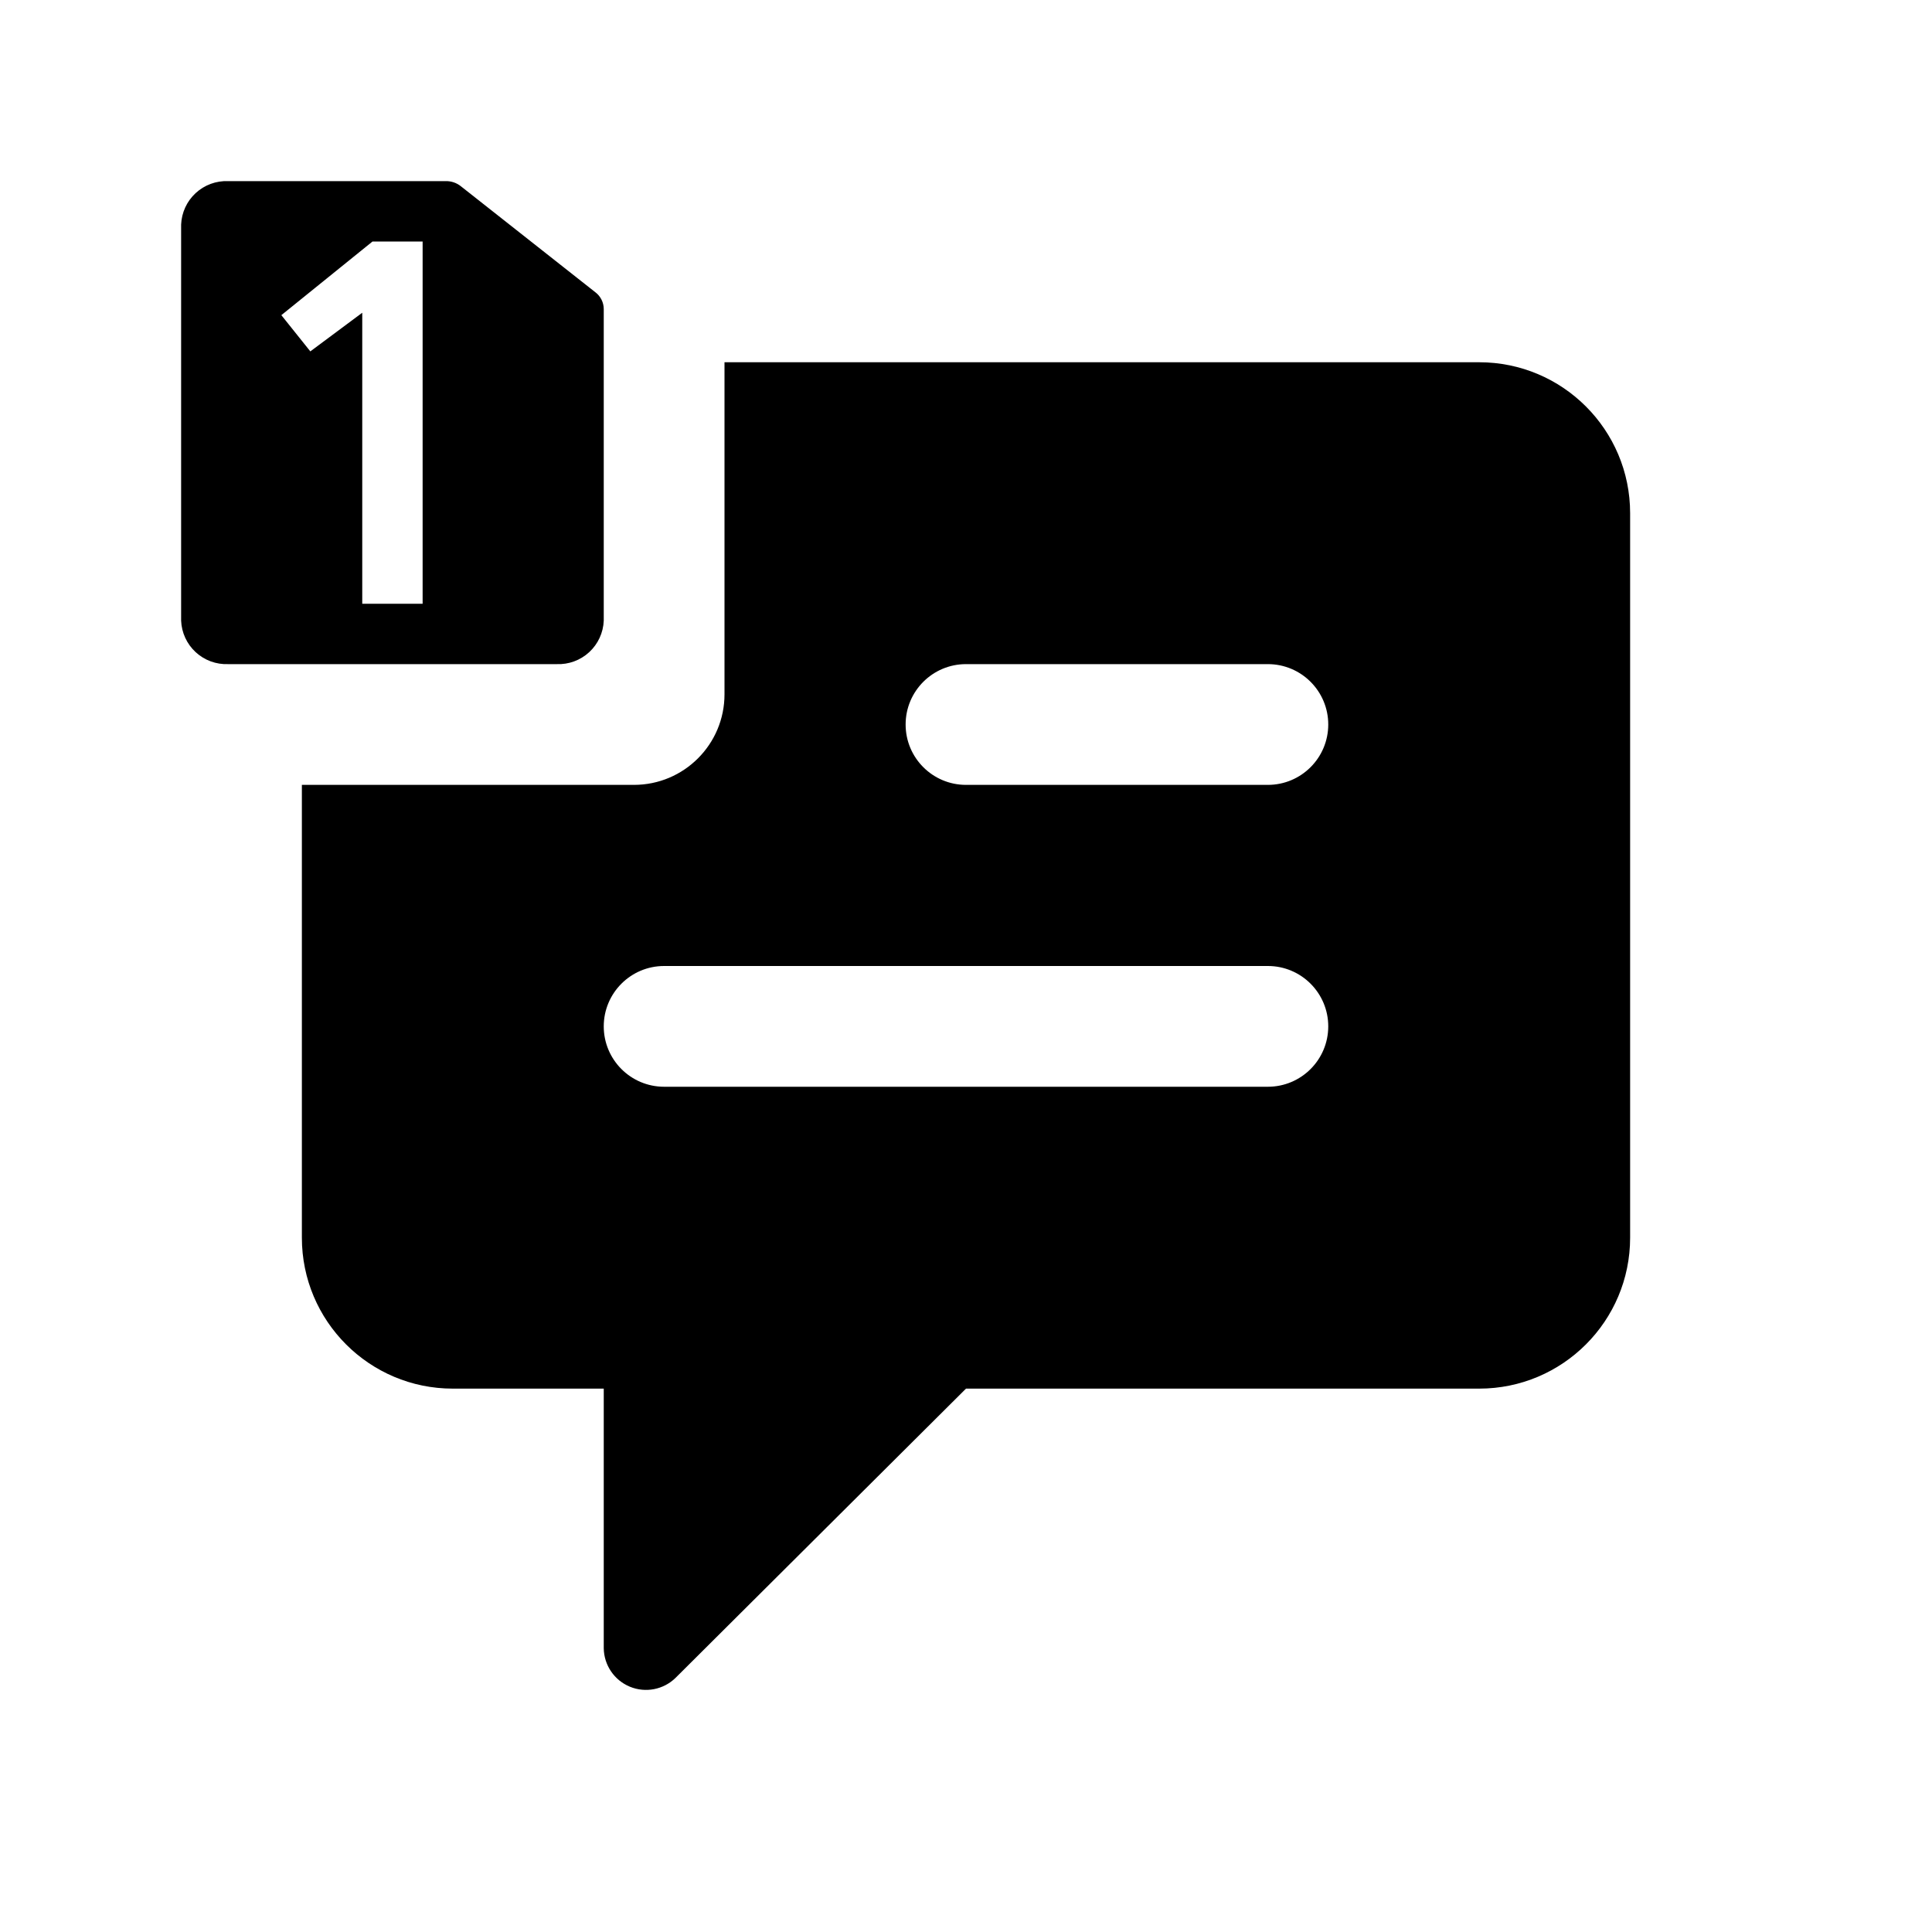
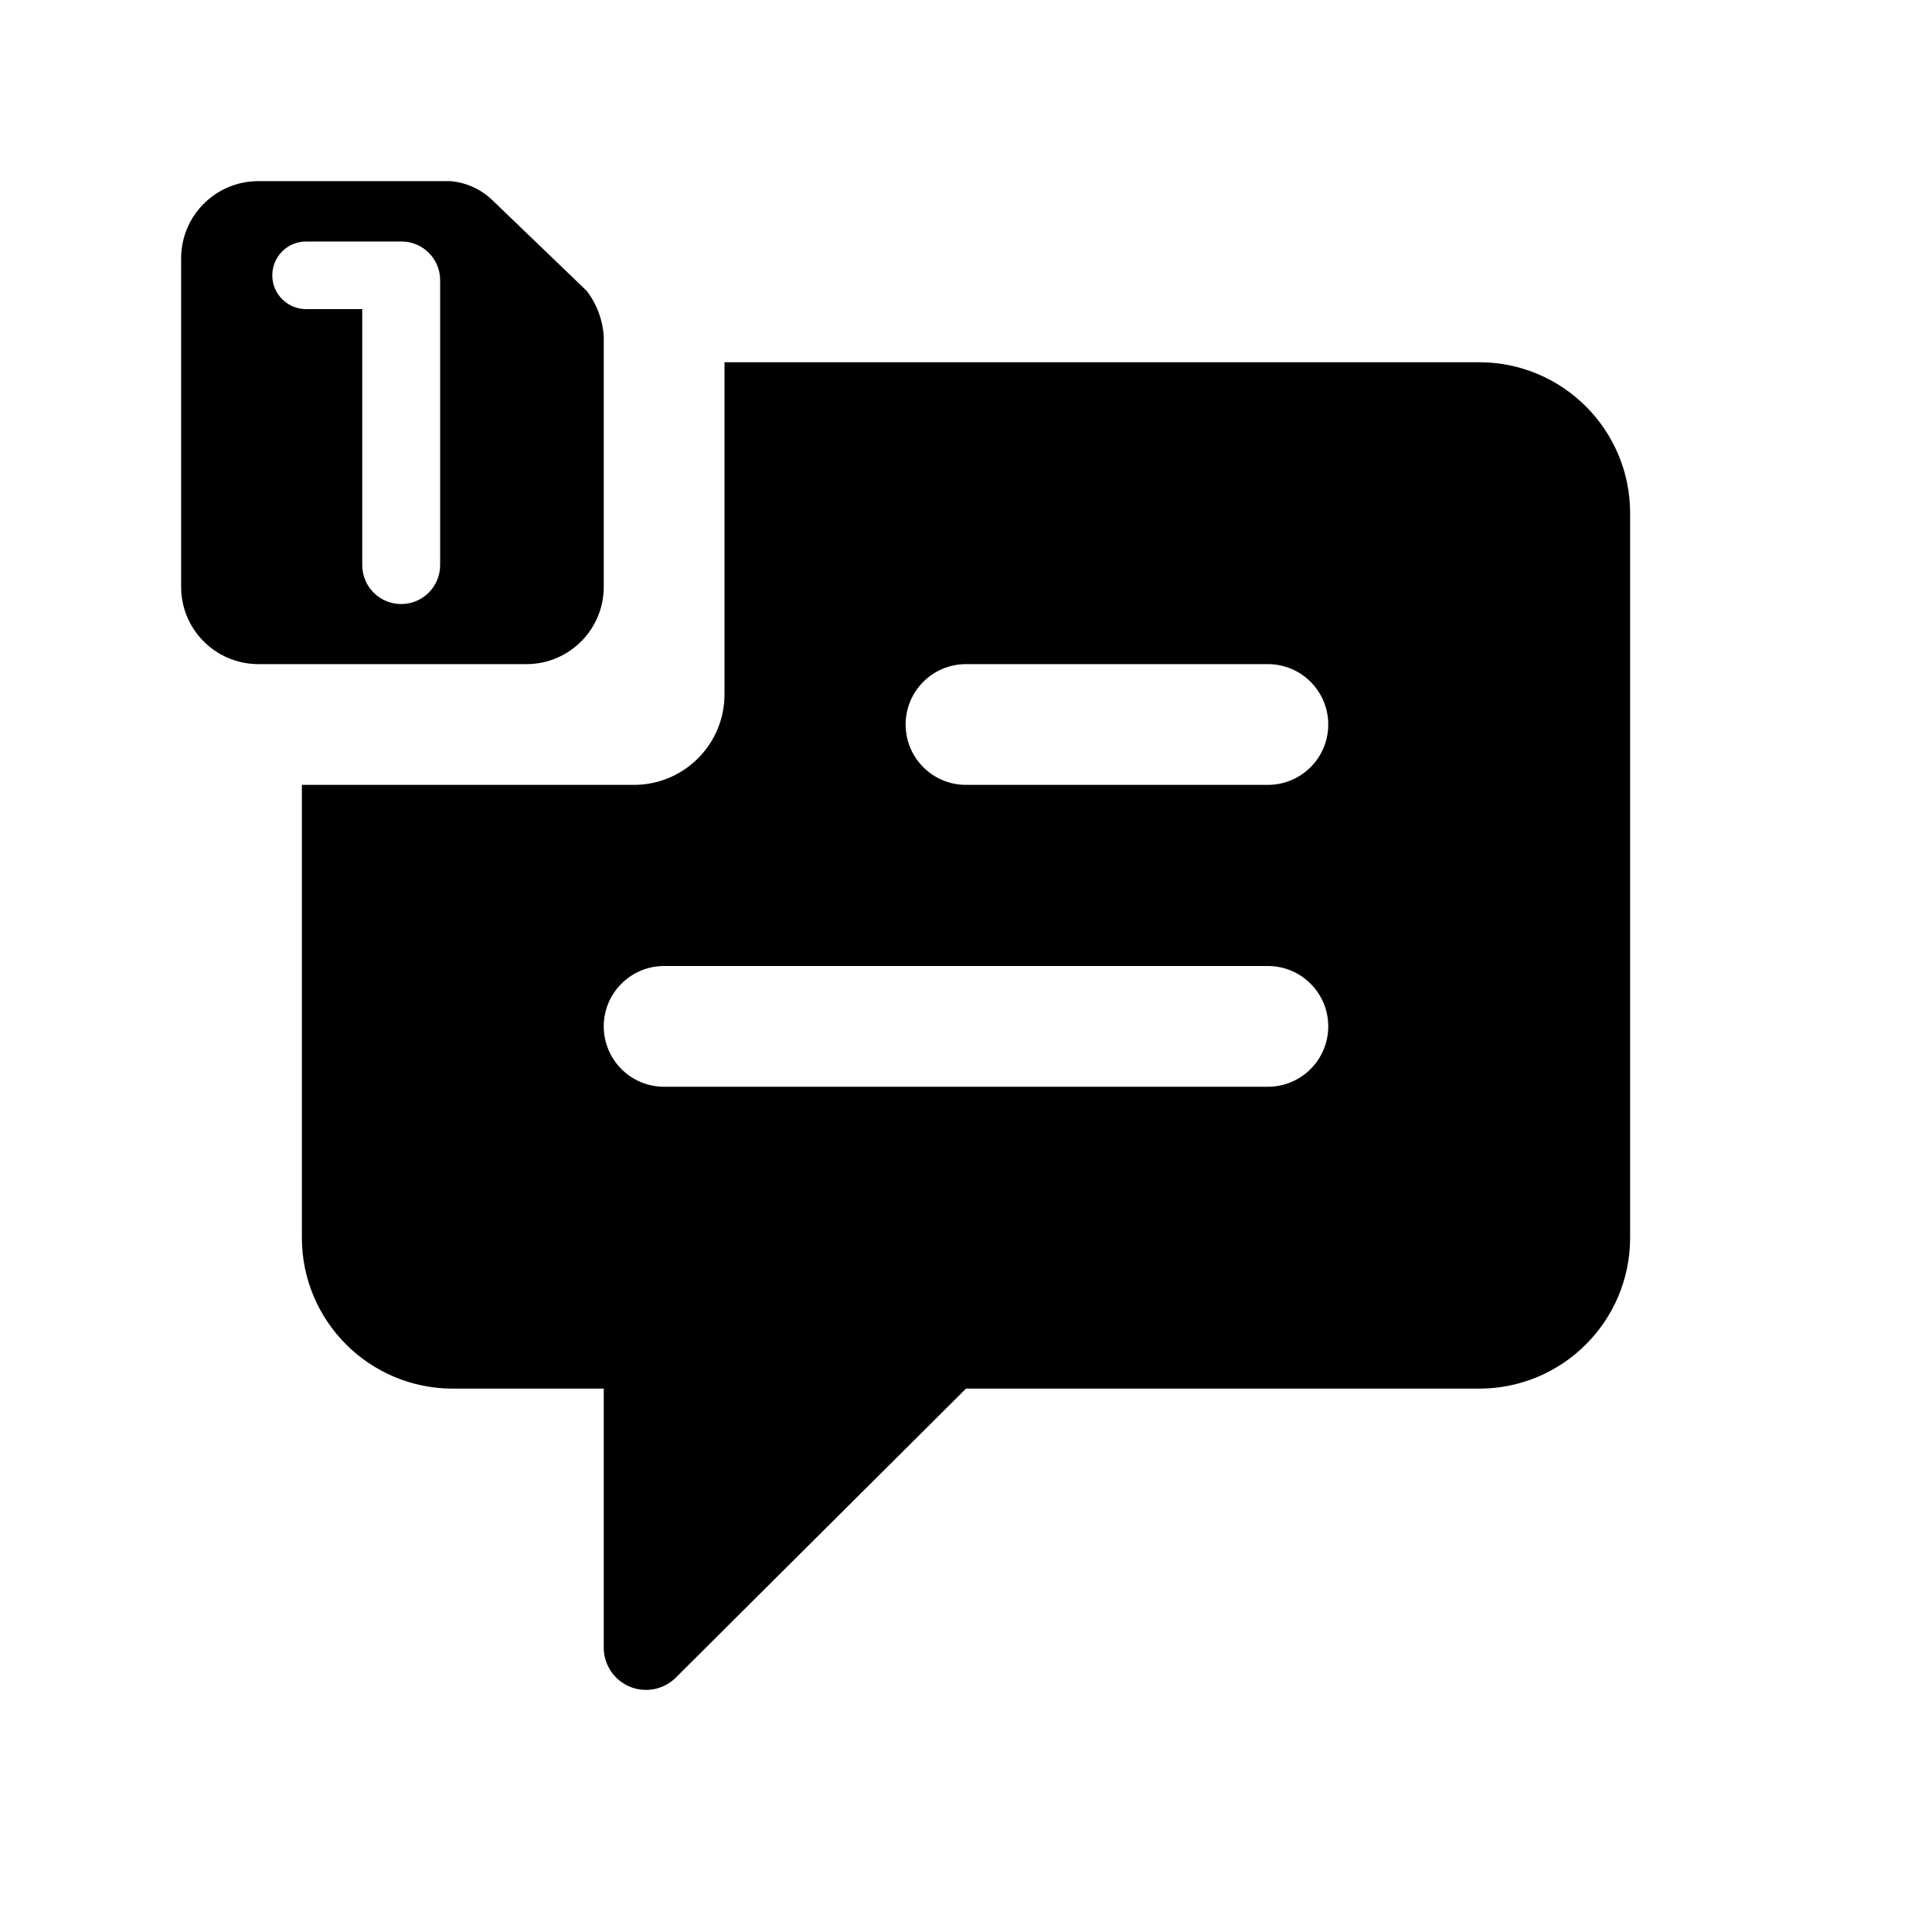
<svg xmlns="http://www.w3.org/2000/svg" id="icon" viewBox="0 0 32 32">
  <path d="M24.5,6H12v5.5A1.5,1.5,0,0,1,10.5,13H5v7.5A2.5,2.5,0,0,0,7.5,23H10v4.3a.7.7,0,0,0,1.19.49L16,23h8.5A2.5,2.5,0,0,0,27,20.5V8.5A2.5,2.5,0,0,0,24.5,6ZM21,18H11a1,1,0,0,1,0-2H21a1,1,0,0,1,0,2Zm0-5H16a1,1,0,0,1,0-2h5a1,1,0,0,1,0,2Z" />
-   <path d="M10,10.28V5.12a.35.35,0,0,0-.14-.28L7.64,3.09A.39.39,0,0,0,7.38,3H3.78A.75.75,0,0,0,3,3.72v6.56a.75.75,0,0,0,.78.72H9.22A.75.75,0,0,0,10,10.28ZM7,10H6V5.18l-.86.64-.48-.6L6.17,4H7Z" />
+   <path d="M9.72,4.82,8.16,3.32A1.13,1.13,0,0,0,7.45,3H4.27A1.28,1.28,0,0,0,3,4.29V9.71A1.28,1.28,0,0,0,4.27,11H8.73A1.28,1.28,0,0,0,10,9.71V5.57A1.38,1.38,0,0,0,9.72,4.82ZM7.29,9.36A.64.64,0,0,1,6,9.36V5.12H5.07A.56.56,0,1,1,5.07,4H6.65a.64.64,0,0,1,.64.64Z" />
</svg>
